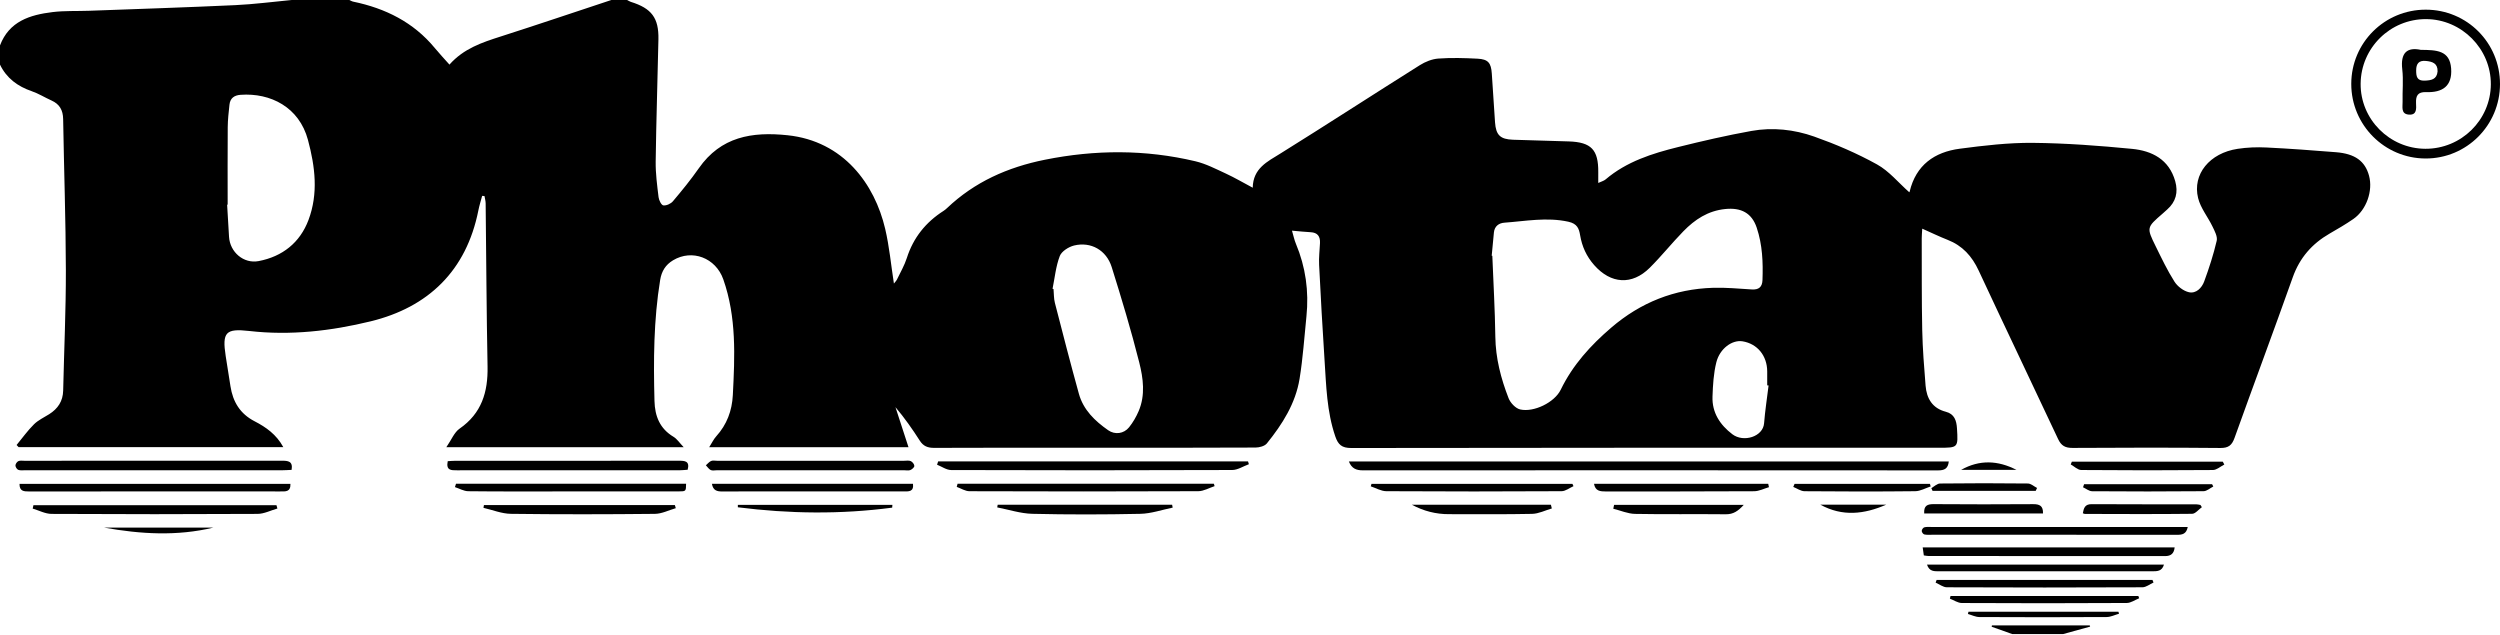
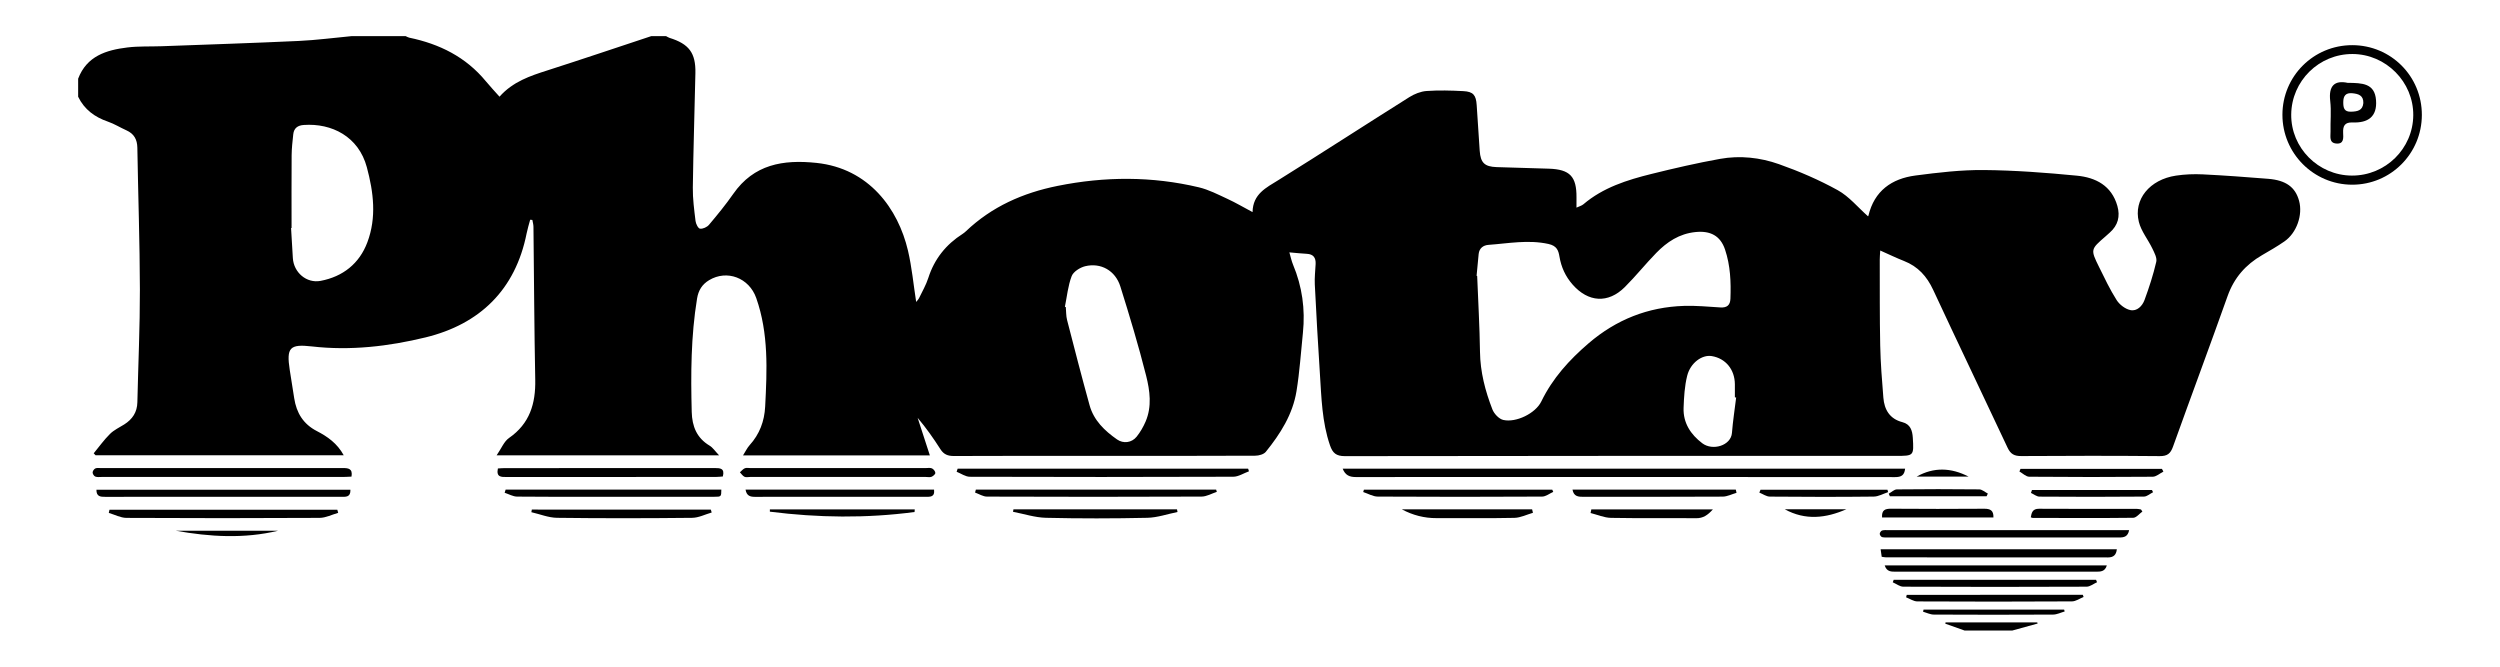
- <svg xmlns="http://www.w3.org/2000/svg" version="1.1" id="Layer_1" x="0px" y="0px" width="417.152px" height="105.807px" viewBox="0 0 417.152 105.807" enable-background="new 0 0 417.152 105.807" xml:space="preserve">
+ <svg xmlns="http://www.w3.org/2000/svg" version="1.1" id="Layer_1" x="0px" y="0px" width="300px" height="80px" viewBox="58.576 12.904 300 80" enable-background="new 58.576 12.904 300 80" xml:space="preserve">
  <g>
-     <path d="M389.795,25.399c-3.871-0.312-7.746-0.599-11.625-0.789c-1.59-0.078-3.213-0.016-4.787,0.223   c-4.67,0.701-7.59,4.233-6.604,8.223c0.416,1.677,1.634,3.143,2.402,4.746c0.358,0.746,0.864,1.673,0.7,2.375   c-0.537,2.303-1.272,4.564-2.088,6.787c-0.396,1.077-1.346,2.062-2.541,1.797c-0.905-0.199-1.907-0.963-2.416-1.762   c-1.194-1.877-2.153-3.906-3.139-5.907c-1.537-3.123-1.515-3.134,1.151-5.443c0.256-0.223,0.506-0.454,0.76-0.681   c1.464-1.293,1.875-2.879,1.349-4.741c-1.033-3.633-3.869-5.063-7.207-5.388c-5.5-0.532-11.036-0.951-16.558-1.002   c-4.055-0.035-8.137,0.446-12.17,0.976c-4.235,0.554-7.319,2.729-8.373,7.147c-0.024,0.109-0.142,0.195-0.077,0.111   c-1.8-1.592-3.361-3.524-5.375-4.639c-3.332-1.844-6.878-3.367-10.47-4.64c-3.353-1.187-6.949-1.58-10.492-0.941   c-4.096,0.739-8.161,1.675-12.202,2.68c-4.345,1.079-8.604,2.415-12.119,5.405c-0.299,0.254-0.728,0.356-1.229,0.592   c0-0.743-0.004-1.274,0.002-1.804c0.033-3.731-1.166-5-4.893-5.126c-3.105-0.104-6.213-0.173-9.32-0.281   c-2.143-0.076-2.859-0.77-3.012-2.902c-0.195-2.711-0.361-5.427-0.539-8.141c-0.115-1.771-0.607-2.391-2.371-2.482   c-2.178-0.115-4.375-0.177-6.547-0.021c-1.055,0.077-2.178,0.53-3.088,1.102c-7.766,4.883-15.457,9.88-23.242,14.729   c-2.227,1.385-4.583,2.481-4.645,5.721c-1.635-0.87-3.016-1.684-4.464-2.353c-1.667-0.768-3.338-1.643-5.104-2.061   c-8.34-1.977-16.707-1.947-25.121-0.253c-6.198,1.248-11.721,3.696-16.329,8.078c-0.175,0.167-0.366,0.323-0.569,0.453   c-2.973,1.896-5.041,4.469-6.127,7.859c-0.396,1.236-1.067,2.388-1.635,3.568c-0.125,0.258-0.347,0.471-0.522,0.701   c-0.485-3.123-0.764-6.184-1.46-9.146c-1.742-7.413-6.924-14.625-16.299-15.604c-5.93-0.621-11.121,0.243-14.802,5.521   c-1.331,1.908-2.812,3.72-4.314,5.497c-0.35,0.415-1.095,0.756-1.599,0.689c-0.331-0.044-0.735-0.86-0.796-1.368   c-0.237-1.972-0.508-3.962-0.482-5.941c0.09-6.799,0.317-13.594,0.458-20.391c0.074-3.585-1.139-5.182-4.609-6.262   c-0.218-0.068-0.412-0.207-0.618-0.312c-0.873,0-1.748,0-2.622,0c-6.15,2.035-12.287,4.11-18.456,6.088   c-3.116,0.996-6.187,2.011-8.564,4.694c-0.856-0.966-1.678-1.836-2.439-2.758c-3.559-4.313-8.244-6.632-13.62-7.747   C58.714,0.23,58.509,0.094,58.296,0c-3.207,0-6.413,0-9.62,0c-3.134,0.293-6.261,0.713-9.403,0.857   C31.139,1.235,23,1.497,14.862,1.797c-2.033,0.075-4.085-0.026-6.096,0.221C5.008,2.478,1.533,3.539,0,7.578   c0,1.068,0,2.138,0,3.206c1.101,2.275,2.943,3.626,5.301,4.436c1.14,0.393,2.184,1.054,3.29,1.547   c1.356,0.607,1.922,1.623,1.946,3.104c0.138,8.401,0.434,16.802,0.453,25.202c0.015,6.7-0.3,13.397-0.449,20.097   c-0.04,1.772-0.882,3.025-2.336,3.943c-0.862,0.543-1.828,0.987-2.536,1.688c-1.065,1.054-1.943,2.292-2.901,3.453   c0.111,0.117,0.222,0.234,0.333,0.352c14.667,0,29.333,0,44.17,0c-1.153-2.117-2.896-3.335-4.782-4.308   c-2.432-1.253-3.632-3.251-4.035-5.854c-0.26-1.677-0.536-3.353-0.794-5.031c-0.611-3.978-0.011-4.637,3.948-4.183   c6.852,0.787,13.665-0.011,20.232-1.611c9.62-2.345,15.979-8.446,17.979-18.501c0.163-0.822,0.419-1.625,0.632-2.437   c0.131,0.012,0.262,0.022,0.392,0.034c0.067,0.404,0.189,0.81,0.193,1.214c0.106,9.079,0.142,18.161,0.318,27.238   c0.081,4.247-0.982,7.801-4.664,10.354c-0.893,0.619-1.356,1.858-2.213,3.097c13.412,0,26.301,0,39.603,0   c-0.714-0.746-1.116-1.382-1.691-1.728c-2.291-1.371-3.116-3.434-3.182-5.99c-0.175-6.756-0.146-13.495,0.949-20.194   c0.241-1.469,0.905-2.524,2.144-3.271c3.176-1.911,7.123-0.428,8.394,3.188c2.211,6.293,1.921,12.799,1.586,19.308   c-0.135,2.611-0.995,4.918-2.771,6.877c-0.434,0.479-0.716,1.096-1.172,1.814c11.241,0,22.235,0,33.255,0   c-0.742-2.284-1.459-4.483-2.175-6.685c1.526,1.811,2.833,3.669,4.054,5.583c0.593,0.93,1.32,1.217,2.41,1.212   c8.791-0.042,17.583-0.023,26.375-0.023c9.083,0,18.166,0.016,27.25-0.031c0.643-0.002,1.52-0.239,1.887-0.693   c2.586-3.197,4.785-6.665,5.457-10.793c0.56-3.439,0.786-6.935,1.144-10.407c0.429-4.184-0.132-8.226-1.761-12.119   c-0.267-0.641-0.405-1.334-0.653-2.178c1.19,0.102,2.146,0.211,3.104,0.258c1.182,0.058,1.623,0.707,1.57,1.813   c-0.059,1.212-0.207,2.431-0.146,3.637c0.266,5.284,0.557,10.567,0.904,15.845c0.283,4.303,0.371,8.632,1.799,12.789   c0.474,1.373,1.088,1.929,2.672,1.925c32.689-0.06,65.381-0.044,98.07-0.044c3.186,0,3.191-0.001,2.99-3.239   c-0.08-1.273-0.416-2.395-1.859-2.766c-2.25-0.58-3.207-2.218-3.381-4.362c-0.25-3.088-0.494-6.182-0.559-9.275   c-0.104-5.1-0.066-10.2-0.082-15.3c0-0.464,0.047-0.928,0.084-1.614c1.537,0.682,2.865,1.329,4.236,1.866   c2.479,0.971,4.064,2.723,5.184,5.132c4.367,9.389,8.855,18.721,13.246,28.099c0.535,1.144,1.207,1.496,2.441,1.488   c8.209-0.052,16.418-0.066,24.627,0.011c1.377,0.013,1.936-0.455,2.381-1.692c3.207-8.946,6.535-17.848,9.715-26.802   c1.156-3.249,3.213-5.587,6.137-7.277c1.346-0.777,2.694-1.557,3.969-2.438c2.189-1.514,3.305-4.717,2.613-7.234   C394.633,26.885,392.969,25.655,389.795,25.399z M51.476,36.705c-1.422,3.784-4.342,6.1-8.32,6.861   c-2.503,0.479-4.782-1.494-4.939-4.045c-0.11-1.789-0.212-3.578-0.318-5.365c0.029-0.002,0.058-0.003,0.088-0.005   c0-4.308-0.022-8.615,0.012-12.921c0.011-1.256,0.156-2.514,0.291-3.765c0.116-1.083,0.794-1.571,1.859-1.645   c4.994-0.35,9.769,2.057,11.236,7.522C52.589,27.824,53.133,32.296,51.476,36.705z M189.997,68.598   c-0.408,0.954-0.948,1.89-1.596,2.698c-0.874,1.089-2.36,1.281-3.488,0.494c-2.214-1.545-4.144-3.393-4.89-6.086   c-1.395-5.04-2.702-10.104-4.004-15.168c-0.19-0.738-0.157-1.532-0.227-2.301c-0.055-0.018-0.109-0.034-0.163-0.052   c0.372-1.831,0.547-3.738,1.206-5.458c0.304-0.793,1.481-1.537,2.394-1.761c2.8-0.679,5.382,0.771,6.272,3.604   c1.651,5.263,3.244,10.554,4.592,15.901C190.759,63.112,191.142,65.922,189.997,68.598z M268.85,54.674   c-3.451,2.96-6.42,6.227-8.427,10.359c-1.03,2.121-4.498,3.807-6.764,3.288c-0.767-0.174-1.634-1.098-1.938-1.879   c-1.277-3.285-2.16-6.666-2.209-10.255c-0.061-4.503-0.326-9.002-0.502-13.503c-0.033-0.004-0.07-0.009-0.104-0.013   c0.121-1.295,0.238-2.592,0.369-3.885c0.107-1.044,0.828-1.562,1.746-1.629c3.549-0.254,7.063-0.953,10.674-0.161   c1.488,0.325,1.779,1.157,1.96,2.229c0.319,1.907,1.061,3.544,2.352,5.01c2.769,3.144,6.302,3.405,9.281,0.438   c1.952-1.941,3.674-4.109,5.599-6.08c1.915-1.961,4.094-3.422,6.989-3.715c2.631-0.268,4.427,0.648,5.252,3.115   c0.955,2.849,1.07,5.784,0.961,8.746c-0.043,1.157-0.616,1.629-1.772,1.559c-2.159-0.132-4.325-0.341-6.479-0.275   C279.404,48.221,273.761,50.459,268.85,54.674z M294.357,70.626c-0.17,2.244-3.428,3.248-5.291,1.836   c-2.051-1.557-3.414-3.61-3.317-6.292c0.067-1.913,0.179-3.869,0.64-5.714c0.58-2.314,2.657-3.786,4.37-3.504   c2.472,0.406,4.101,2.389,4.119,5.015c0.004,0.776,0,1.556,0,2.332c0.075,0.008,0.151,0.017,0.228,0.024   C294.852,66.424,294.521,68.519,294.357,70.626z" />
-     <path d="M332.375,104.355c-0.014,0.074-0.029,0.146-0.045,0.222c1.15,0.409,2.301,0.819,3.449,1.229c2.818,0,5.637,0,8.455,0   c1.508-0.416,3.02-0.831,4.527-1.248c-0.021-0.067-0.041-0.138-0.061-0.203C343.164,104.355,337.912,104.355,332.375,104.355z" />
-     <path d="M325.175,76.995c-33.37,0-66.688,0-100.104,0c0.461,1.185,1.246,1.486,2.324,1.486c32-0.015,63.998-0.016,95.998,0.008   C324.439,78.49,325.055,78.211,325.175,76.995z" />
-     <path d="M404.768,1.613c-6.881-0.006-12.43,5.521-12.434,12.389c-0.004,6.855,5.55,12.43,12.4,12.445   c6.855,0.015,12.407-5.535,12.418-12.412C417.162,7.145,411.654,1.621,404.768,1.613z M404.691,24.826   c-5.976-0.027-10.854-4.941-10.793-10.873c0.059-5.973,4.944-10.787,10.922-10.764c5.941,0.021,10.844,4.965,10.803,10.891   C415.582,20.039,410.683,24.853,404.691,24.826z" />
-     <path d="M156.542,76.988c-0.061,0.185-0.122,0.368-0.183,0.553c0.785,0.311,1.568,0.885,2.354,0.891   c15.629,0.051,31.258,0.055,46.886-0.006c0.932-0.004,1.861-0.63,2.792-0.967c-0.049-0.158-0.098-0.313-0.147-0.471   C191.01,76.988,173.776,76.988,156.542,76.988z" />
-     <path d="M47.045,76.877c-14.327,0.011-28.654,0.007-42.981,0.008c-0.339,0-0.722-0.07-1.004,0.062   c-0.235,0.113-0.483,0.474-0.483,0.726c0,0.253,0.248,0.64,0.479,0.729c0.34,0.132,0.763,0.064,1.151,0.064   c14.327,0.003,28.654,0.003,42.981-0.001c0.473,0,0.946-0.041,1.468-0.062C48.908,76.938,48.053,76.878,47.045,76.877z" />
-     <path d="M321.011,92.677c0.321,0.042,0.56,0.099,0.796,0.099c13.153,0.005,26.309,0.001,39.461,0.014   c1.012,0.001,1.49-0.456,1.596-1.454c-14.016,0-27.969,0-42.043,0C320.895,91.843,320.95,92.248,321.011,92.677z" />
-     <path d="M113.308,76.881c-12.466,0.009-24.933,0.005-37.399,0.009c-0.379,0-0.759,0.04-1.199,0.063   c-0.324,1.566,0.596,1.522,1.53,1.522c12.418-0.008,24.835-0.004,37.253-0.01c0.423,0,0.847-0.056,1.252-0.084   C115.128,76.922,114.277,76.88,113.308,76.881z" />
-     <path d="M5.578,84.296c-0.041,0.19-0.081,0.379-0.122,0.569c1.047,0.308,2.092,0.878,3.141,0.884   c11.46,0.063,22.92,0.065,34.378-0.001c1.105-0.006,2.207-0.585,3.311-0.897c-0.052-0.186-0.104-0.37-0.155-0.555   C32.613,84.296,19.096,84.296,5.578,84.296z" />
-     <path d="M4.824,82.005C10.115,81.994,15.406,82,20.698,82c8.69,0,17.38-0.001,26.07,0.001c0.837,0,1.743,0.123,1.695-1.259   c-15.135,0-30.161,0-45.206,0C3.237,81.972,3.987,82.007,4.824,82.005z" />
-     <path d="M339.842,87.931c-5.873,0-11.74-0.002-17.611,0c-0.385,0-0.795-0.042-1.153,0.063c-0.191,0.058-0.418,0.391-0.418,0.598   c0,0.204,0.237,0.539,0.426,0.583c0.418,0.097,0.865,0.055,1.304,0.055c10.625,0.002,21.245,0.002,31.87,0.002   c3.007,0,6.015-0.011,9.023,0.006c0.84,0.005,1.541-0.127,1.766-1.307c-0.625,0-1.183,0-1.747,0   C355.48,87.931,347.66,87.931,339.842,87.931z" />
-     <path d="M151.969,76.941c-0.327-0.146-0.761-0.054-1.149-0.054c-5.192-0.002-10.384-0.002-15.575-0.002s-10.383,0-15.575,0.002   c-0.34,0-0.719-0.091-1.009,0.031c-0.335,0.142-0.589,0.472-0.878,0.72c0.265,0.272,0.487,0.637,0.809,0.794   c0.276,0.136,0.666,0.038,1.006,0.038c10.432,0.002,20.863,0.002,31.295,0c0.34,0,0.717,0.085,1.008-0.036   c0.285-0.12,0.672-0.454,0.668-0.688C152.565,77.464,152.249,77.064,151.969,76.941z" />
-     <path d="M159.781,80.717c-0.047,0.177-0.094,0.35-0.141,0.524c0.711,0.252,1.42,0.722,2.131,0.724   c12.726,0.046,25.454,0.053,38.18-0.004c0.907-0.005,1.811-0.549,2.718-0.843c-0.04-0.132-0.082-0.267-0.122-0.401   C188.292,80.717,174.036,80.717,159.781,80.717z" />
-     <path d="M323.582,95.323c5.723-0.002,11.449-0.001,17.174-0.001c6.113,0,12.227-0.001,18.34,0.003c0.832,0,1.662,0.02,1.986-1.12   c-13.239,0-26.34,0-39.541,0C321.916,95.383,322.758,95.325,323.582,95.323z" />
-     <path d="M75.912,81.278c0.743,0.241,1.482,0.68,2.227,0.688C83.38,82.027,88.623,82,93.866,82c6.456,0,12.912,0.003,19.368-0.005   c1.231-0.001,1.231-0.021,1.248-1.283c-12.797,0-25.595,0-38.391,0C76.031,80.9,75.972,81.089,75.912,81.278z" />
-     <path d="M80.752,84.271c-0.027,0.154-0.055,0.311-0.082,0.467c1.523,0.349,3.041,0.979,4.567,1   c8.014,0.103,16.029,0.089,24.042,0.005c1.165-0.011,2.323-0.618,3.484-0.948c-0.052-0.176-0.102-0.35-0.154-0.523   C101.99,84.271,91.371,84.271,80.752,84.271z" />
-     <path d="M323.145,96.768c-0.056,0.147-0.109,0.298-0.166,0.449c0.627,0.271,1.248,0.775,1.875,0.778   c10.879,0.049,21.758,0.049,32.635,0c0.617-0.004,1.23-0.517,1.848-0.792c-0.059-0.146-0.117-0.29-0.174-0.436   C347.156,96.768,335.15,96.768,323.145,96.768z" />
-     <path d="M118.792,80.724c0.189,1.137,0.866,1.29,1.727,1.283c3.588-0.021,7.177-0.008,10.766-0.008c6.498,0,12.996,0,19.495-0.001   c0.814-0.001,1.727,0.109,1.564-1.274C141.167,80.724,130.032,80.724,118.792,80.724z" />
-     <path d="M228.85,80.733c-0.043,0.14-0.084,0.279-0.125,0.418c0.862,0.282,1.725,0.803,2.588,0.81   c9.754,0.059,19.506,0.056,29.258,0c0.662-0.004,1.322-0.546,1.981-0.838c-0.059-0.13-0.116-0.26-0.176-0.39   C251.201,80.733,240.025,80.733,228.85,80.733z" />
-     <path d="M166.473,84.224c-0.026,0.146-0.052,0.296-0.076,0.441c1.951,0.374,3.897,1.023,5.856,1.07   c6.011,0.141,12.028,0.133,18.038,0.002c1.802-0.039,3.591-0.674,5.383-1.035c-0.031-0.161-0.061-0.319-0.093-0.479   C185.879,84.224,176.176,84.224,166.473,84.224z" />
-     <path d="M345.714,77.029c-0.062,0.156-0.127,0.312-0.19,0.468c0.584,0.325,1.168,0.925,1.754,0.929   c7.324,0.064,14.648,0.066,21.973,0.002c0.634-0.006,1.266-0.597,1.9-0.915c-0.086-0.16-0.172-0.322-0.258-0.483   C362.501,77.029,354.107,77.029,345.714,77.029z" />
-     <path d="M325.468,99.447c-0.036,0.146-0.073,0.295-0.112,0.442c0.666,0.254,1.328,0.727,1.996,0.73   c9.17,0.049,18.346,0.05,27.518-0.004c0.693-0.003,1.383-0.513,2.076-0.788c-0.047-0.127-0.092-0.256-0.141-0.381   C346.361,99.447,335.915,99.447,325.468,99.447z" />
-     <path d="M265.977,80.722c0.215,1.231,1.045,1.285,1.974,1.284c8.25-0.013,16.502,0.013,24.75-0.039   c0.823-0.005,1.647-0.44,2.469-0.676c-0.041-0.188-0.082-0.381-0.124-0.569C285.368,80.722,275.689,80.722,265.977,80.722z" />
-     <path d="M235.587,84.223c1.957,1.053,4.015,1.583,6.215,1.571c4.613-0.021,9.229,0.055,13.841-0.05   c1.105-0.023,2.196-0.587,3.295-0.902c-0.052-0.208-0.101-0.413-0.151-0.619C251.055,84.223,243.318,84.223,235.587,84.223z" />
-     <path d="M269.193,84.885c1.211,0.302,2.418,0.84,3.637,0.863c5.047,0.097,10.098,0.007,15.145,0.063   c1.256,0.014,2.057-0.548,2.986-1.566c-7.373,0-14.504,0-21.633,0C269.283,84.458,269.238,84.672,269.193,84.885z" />
-     <path d="M322.677,84.12c-1.069-0.009-1.688,0.239-1.604,1.553c6.65,0,13.244,0,19.824,0c0.045-1.274-0.584-1.556-1.646-1.549   C333.727,84.161,328.202,84.164,322.677,84.12z" />
-     <path d="M366.469,84.15c-5.822-0.006-11.645,0.012-17.465-0.024c-1.143-0.005-1.307,0.686-1.461,1.517   c0.156,0.053,0.246,0.111,0.338,0.111c5.967,0.013,11.936,0.052,17.9-0.02c0.545-0.006,1.084-0.719,1.625-1.105   c-0.078-0.123-0.158-0.248-0.24-0.372C366.934,84.219,366.701,84.151,366.469,84.15z" />
-     <path d="M123.118,84.646c8.581,1.085,17.165,1.196,25.752,0.06c0.013-0.156,0.025-0.311,0.038-0.468c-8.597,0-17.194,0-25.79,0   C123.118,84.374,123.118,84.51,123.118,84.646z" />
-     <path d="M322.035,80.737c-7.529,0-15.059,0-22.59,0c-0.072,0.169-0.147,0.339-0.219,0.509c0.627,0.251,1.252,0.715,1.883,0.719   c6.158,0.057,12.318,0.066,18.475-0.003c0.859-0.01,1.713-0.517,2.57-0.793C322.113,81.025,322.076,80.881,322.035,80.737z" />
-     <path d="M347.757,80.79c-0.059,0.172-0.121,0.344-0.18,0.516c0.506,0.23,1.008,0.659,1.514,0.662   c6.2,0.047,12.399,0.052,18.597-0.006c0.545-0.005,1.082-0.509,1.623-0.781c-0.068-0.13-0.136-0.26-0.201-0.391   C361.988,80.79,354.874,80.79,347.757,80.79z" />
-     <path d="M328.46,102.076c-0.03,0.124-0.062,0.247-0.09,0.372c0.637,0.179,1.274,0.51,1.916,0.513   c7.075,0.037,14.153,0.04,21.229-0.002c0.691-0.005,1.377-0.36,2.064-0.553c-0.032-0.11-0.062-0.22-0.094-0.33   C345.146,102.076,336.805,102.076,328.46,102.076z" />
-     <path d="M322.264,81.445c0.067,0.152,0.135,0.305,0.202,0.458c5.738,0,11.478,0,17.214,0c0.075-0.161,0.15-0.319,0.223-0.48   c-0.506-0.26-1.014-0.738-1.526-0.745c-4.888-0.057-9.774-0.056-14.664,0.002C323.227,80.685,322.745,81.177,322.264,81.445z" />
-     <path d="M35.609,88.035c-6.083,0-12.167,0-18.25,0C23.443,89.127,29.528,89.495,35.609,88.035z" />
-     <path d="M314.734,84.21c-3.666,0-7.328,0-10.99,0C307.439,86.247,311.096,85.801,314.734,84.21z" />
-     <path d="M327.241,78.399c3.075,0,6.149,0,9.223,0C333.369,76.809,330.294,76.677,327.241,78.399z" />
-     <path d="M403.939,8.319c-2.267-0.482-3.423,0.458-3.095,3.258c0.207,1.784,0.008,3.612,0.054,5.419   c0.021,0.837-0.312,2.011,1.022,2.126c1.396,0.122,1.26-1.033,1.223-1.902c-0.054-1.229,0.276-1.902,1.679-1.849   c2.688,0.103,4.398-0.966,4.176-3.958C408.773,8.382,406.537,8.344,403.939,8.319z M404.58,13.455   c-1.297,0.052-1.418-0.715-1.416-1.715c0.003-1.111,0.441-1.682,1.604-1.573c1.089,0.104,2.009,0.384,1.968,1.752   C406.611,13.265,405.673,13.411,404.58,13.455z" />
+     <path d="M330.755,34.361c-2.61-0.21-5.223-0.404-7.838-0.533c-1.072-0.051-2.166-0.01-3.228,0.151   c-3.148,0.473-5.117,2.854-4.452,5.544c0.281,1.13,1.102,2.12,1.62,3.199c0.24,0.504,0.582,1.128,0.471,1.602   c-0.361,1.554-0.856,3.078-1.408,4.577c-0.267,0.726-0.906,1.39-1.713,1.211c-0.608-0.134-1.284-0.649-1.628-1.187   c-0.805-1.266-1.451-2.634-2.116-3.983c-1.037-2.105-1.022-2.113,0.775-3.67c0.172-0.15,0.341-0.306,0.513-0.459   c0.987-0.873,1.264-1.941,0.909-3.197c-0.696-2.449-2.608-3.413-4.858-3.632c-3.709-0.36-7.441-0.642-11.164-0.676   c-2.733-0.024-5.485,0.3-8.205,0.657c-2.854,0.375-4.935,1.84-5.646,4.819c-0.015,0.072-0.096,0.131-0.051,0.074   c-1.215-1.073-2.267-2.376-3.624-3.127c-2.247-1.243-4.638-2.271-7.06-3.128c-2.26-0.8-4.684-1.065-7.073-0.634   c-2.763,0.498-5.502,1.129-8.227,1.807c-2.931,0.727-5.801,1.628-8.171,3.644c-0.201,0.171-0.491,0.24-0.828,0.399   c0-0.501-0.003-0.859,0.002-1.217c0.021-2.515-0.787-3.371-3.3-3.456c-2.094-0.069-4.189-0.116-6.283-0.189   c-1.445-0.05-1.928-0.518-2.031-1.956c-0.131-1.828-0.243-3.659-0.363-5.489c-0.077-1.194-0.409-1.611-1.598-1.673   c-1.47-0.078-2.95-0.119-4.415-0.015c-0.711,0.052-1.469,0.357-2.082,0.744c-5.235,3.292-10.421,6.661-15.671,9.93   c-1.5,0.934-3.089,1.673-3.13,3.858c-1.103-0.587-2.033-1.136-3.01-1.587c-1.124-0.518-2.25-1.107-3.441-1.389   c-5.623-1.333-11.264-1.313-16.937-0.17c-4.178,0.841-7.902,2.491-11.009,5.446c-0.118,0.112-0.247,0.218-0.383,0.306   c-2.004,1.278-3.399,3.013-4.131,5.299c-0.267,0.833-0.719,1.61-1.102,2.405c-0.084,0.174-0.234,0.318-0.353,0.472   c-0.327-2.105-0.515-4.169-0.984-6.166c-1.175-4.998-4.668-9.86-10.989-10.521c-3.998-0.418-7.498,0.165-9.98,3.724   c-0.897,1.286-1.896,2.507-2.908,3.706c-0.236,0.28-0.739,0.51-1.078,0.464c-0.224-0.03-0.496-0.58-0.537-0.923   c-0.16-1.329-0.343-2.67-0.325-4.004c0.061-4.584,0.213-9.165,0.309-13.747c0.05-2.418-0.768-3.495-3.107-4.223   c-0.146-0.046-0.277-0.14-0.416-0.21c-0.589,0-1.179,0-1.768,0c-4.146,1.373-8.284,2.771-12.443,4.105   c-2.101,0.671-4.171,1.355-5.773,3.164c-0.578-0.651-1.132-1.238-1.645-1.859c-2.399-2.908-5.558-4.471-9.183-5.223   c-0.15-0.03-0.289-0.122-0.432-0.185c-2.162,0-4.324,0-6.486,0c-2.113,0.197-4.221,0.48-6.339,0.578   c-5.484,0.254-10.971,0.431-16.458,0.633c-1.371,0.05-2.754-0.017-4.11,0.148c-2.534,0.311-4.877,1.026-5.91,3.749   c0,0.72,0,1.442,0,2.163c0.742,1.532,1.984,2.444,3.574,2.99c0.768,0.265,1.472,0.71,2.218,1.043   c0.914,0.409,1.296,1.094,1.312,2.093c0.092,5.664,0.292,11.328,0.305,16.992c0.009,4.516-0.203,9.032-0.303,13.548   c-0.026,1.196-0.594,2.04-1.575,2.659c-0.581,0.366-1.232,0.664-1.709,1.139c-0.718,0.71-1.31,1.544-1.956,2.327   c0.075,0.079,0.149,0.157,0.225,0.236c9.889,0,19.776,0,29.779,0c-0.777-1.427-1.952-2.247-3.224-2.904   c-1.639-0.844-2.449-2.191-2.72-3.945c-0.175-1.132-0.361-2.262-0.535-3.394c-0.412-2.681-0.008-3.125,2.662-2.819   c4.62,0.531,9.213-0.008,13.641-1.086c6.485-1.582,10.773-5.694,12.122-12.474c0.11-0.554,0.282-1.095,0.426-1.643   c0.089,0.008,0.176,0.016,0.264,0.023c0.045,0.273,0.128,0.546,0.131,0.819c0.071,6.12,0.095,12.244,0.214,18.364   c0.055,2.863-0.662,5.26-3.144,6.981c-0.603,0.417-0.915,1.252-1.492,2.087c9.042,0,17.732,0,26.7,0   c-0.481-0.503-0.752-0.932-1.14-1.164c-1.545-0.925-2.101-2.314-2.146-4.039c-0.118-4.556-0.099-9.099,0.64-13.615   c0.162-0.99,0.61-1.702,1.445-2.205c2.142-1.289,4.802-0.289,5.659,2.149c1.491,4.243,1.296,8.63,1.069,13.017   c-0.09,1.762-0.67,3.316-1.868,4.637c-0.292,0.324-0.482,0.739-0.79,1.225c7.579,0,14.991,0,22.421,0   c-0.5-1.54-0.984-3.023-1.466-4.508c1.029,1.221,1.91,2.474,2.733,3.765c0.4,0.626,0.89,0.82,1.625,0.816   c5.927-0.029,11.854-0.017,17.782-0.017c6.124,0,12.248,0.011,18.372-0.02c0.434-0.002,1.023-0.161,1.271-0.468   c1.743-2.154,3.227-4.493,3.68-7.276c0.377-2.317,0.53-4.676,0.771-7.016c0.29-2.822-0.089-5.546-1.188-8.171   c-0.18-0.432-0.273-0.9-0.439-1.469c0.801,0.069,1.447,0.143,2.092,0.174c0.797,0.04,1.095,0.477,1.059,1.222   c-0.039,0.817-0.14,1.639-0.099,2.453c0.18,3.561,0.376,7.123,0.61,10.683c0.189,2.9,0.249,5.819,1.213,8.623   c0.319,0.924,0.733,1.3,1.801,1.298c22.039-0.042,44.081-0.031,66.119-0.031c2.148,0,2.151,0,2.017-2.185   c-0.055-0.856-0.28-1.613-1.254-1.864c-1.517-0.39-2.162-1.495-2.279-2.94c-0.169-2.082-0.334-4.167-0.377-6.253   c-0.07-3.438-0.045-6.877-0.056-10.316c0-0.313,0.032-0.625,0.057-1.087c1.037,0.459,1.932,0.896,2.856,1.258   c1.671,0.655,2.739,1.835,3.495,3.46c2.944,6.33,5.97,12.622,8.931,18.944c0.36,0.771,0.813,1.009,1.646,1.004   c5.535-0.035,11.069-0.044,16.604,0.007c0.928,0.01,1.305-0.306,1.604-1.141c2.162-6.031,4.406-12.033,6.55-18.07   c0.78-2.191,2.167-3.767,4.137-4.906c0.908-0.524,1.817-1.049,2.677-1.644c1.476-1.021,2.228-3.18,1.761-4.878   C334.017,35.362,332.895,34.534,330.755,34.361z M102.658,41.983c-0.958,2.552-2.927,4.113-5.609,4.625   c-1.688,0.323-3.224-1.007-3.331-2.728c-0.074-1.206-0.143-2.412-0.214-3.616c0.02-0.002,0.04-0.003,0.06-0.004   c0-2.905-0.015-5.808,0.008-8.712c0.007-0.846,0.105-1.694,0.196-2.538c0.079-0.731,0.536-1.06,1.253-1.109   c3.367-0.236,6.587,1.387,7.576,5.071C103.409,35.996,103.776,39.01,102.658,41.983z M196.05,63.486   c-0.275,0.644-0.639,1.273-1.076,1.819c-0.589,0.734-1.591,0.864-2.351,0.333c-1.493-1.041-2.794-2.288-3.297-4.103   c-0.941-3.398-1.822-6.813-2.7-10.227c-0.128-0.498-0.106-1.034-0.153-1.552c-0.037-0.012-0.073-0.023-0.109-0.036   c0.25-1.234,0.368-2.521,0.812-3.68c0.205-0.535,0.999-1.036,1.614-1.188c1.888-0.458,3.629,0.52,4.229,2.43   c1.113,3.549,2.188,7.116,3.096,10.721C196.563,59.786,196.822,61.682,196.05,63.486z M249.212,54.097   c-2.326,1.996-4.327,4.199-5.681,6.986c-0.694,1.43-3.032,2.564-4.56,2.215c-0.518-0.117-1.102-0.739-1.307-1.267   c-0.861-2.214-1.458-4.493-1.489-6.914c-0.041-3.035-0.221-6.069-0.339-9.103c-0.023-0.003-0.048-0.006-0.07-0.009   c0.082-0.873,0.161-1.747,0.248-2.618c0.073-0.704,0.56-1.054,1.178-1.099c2.394-0.172,4.762-0.643,7.197-0.109   c1.003,0.219,1.199,0.78,1.319,1.502c0.217,1.287,0.718,2.39,1.587,3.378c1.867,2.12,4.249,2.296,6.258,0.296   c1.316-1.31,2.478-2.771,3.774-4.1c1.291-1.322,2.761-2.307,4.712-2.505c1.773-0.181,2.985,0.437,3.542,2.101   c0.644,1.92,0.721,3.899,0.647,5.896c-0.029,0.779-0.416,1.098-1.195,1.05c-1.455-0.089-2.916-0.23-4.368-0.186   C256.328,49.747,252.523,51.257,249.212,54.097z M266.41,64.853c-0.114,1.515-2.312,2.19-3.566,1.238   c-1.384-1.05-2.302-2.434-2.238-4.243c0.047-1.289,0.121-2.607,0.432-3.853c0.392-1.56,1.792-2.552,2.947-2.361   c1.666,0.274,2.764,1.611,2.776,3.382c0.003,0.523,0,1.049,0,1.57c0.052,0.006,0.103,0.012,0.154,0.017   C266.743,62.021,266.521,63.432,266.41,64.853z" />
+     <path d="M292.042,87.592c-0.009,0.052-0.021,0.1-0.03,0.152c0.775,0.274,1.551,0.551,2.325,0.828c1.9,0,3.801,0,5.7,0   c1.018-0.28,2.037-0.561,3.053-0.843c-0.014-0.044-0.028-0.094-0.042-0.138C299.315,87.592,295.775,87.592,292.042,87.592z" />
+     <path d="M287.188,69.147c-22.498,0-44.962,0-67.49,0c0.311,0.798,0.839,1.002,1.566,1.002c21.575-0.01,43.148-0.012,64.722,0.007   C286.691,70.156,287.106,69.967,287.188,69.147z" />
+     <path d="M340.85,18.323c-4.64-0.003-8.381,3.723-8.383,8.354c-0.003,4.621,3.741,8.38,8.36,8.391   c4.62,0.01,8.364-3.732,8.372-8.369C349.206,22.053,345.492,18.33,340.85,18.323z M340.798,33.974   c-4.029-0.018-7.317-3.332-7.276-7.331c0.04-4.027,3.333-7.273,7.363-7.257c4.005,0.015,7.312,3.347,7.283,7.343   C348.14,30.747,344.837,33.992,340.798,33.974z" />
+     <path d="M173.495,69.141c-0.042,0.127-0.083,0.249-0.124,0.374c0.529,0.21,1.057,0.597,1.587,0.601   c10.537,0.034,21.075,0.036,31.611-0.004c0.628-0.002,1.254-0.425,1.882-0.651c-0.034-0.106-0.066-0.211-0.099-0.319   C196.733,69.141,185.114,69.141,173.495,69.141z" />
+     <path d="M99.671,69.068c-9.659,0.008-19.319,0.004-28.978,0.006c-0.229,0-0.487-0.048-0.677,0.042   c-0.158,0.075-0.326,0.318-0.326,0.489c0,0.17,0.167,0.432,0.323,0.49c0.229,0.09,0.514,0.044,0.775,0.044   c9.66,0.002,19.319,0.002,28.979-0.002c0.319,0,0.638-0.025,0.99-0.04C100.928,69.109,100.351,69.068,99.671,69.068z" />
+     <path d="M284.381,79.719c0.215,0.029,0.376,0.067,0.535,0.067c8.869,0.004,17.738,0,26.605,0.01   c0.682,0.002,1.004-0.308,1.076-0.979c-9.449,0-18.857,0-28.346,0C284.302,79.156,284.34,79.432,284.381,79.719z" />
+     <path d="M144.346,69.07c-8.404,0.008-16.81,0.004-25.214,0.008c-0.255,0-0.512,0.025-0.809,0.042   c-0.218,1.055,0.402,1.025,1.032,1.025c8.373-0.006,16.744-0.002,25.116-0.008c0.286,0,0.571-0.036,0.845-0.055   C145.573,69.097,144.999,69.07,144.346,69.07z" />
+     <path d="M71.714,74.069c-0.027,0.128-0.055,0.256-0.083,0.385c0.706,0.206,1.411,0.591,2.118,0.597   c7.726,0.042,15.453,0.042,23.177-0.002c0.745-0.004,1.488-0.394,2.232-0.604c-0.035-0.124-0.07-0.249-0.104-0.375   C89.941,74.069,80.828,74.069,71.714,74.069z" />
+     <path d="M71.206,72.525c3.566-0.007,7.134-0.004,10.702-0.004c5.859,0,11.717,0,17.576,0c0.564,0,1.175,0.085,1.143-0.848   c-10.205,0-20.335,0-30.479,0C70.136,72.503,70.641,72.527,71.206,72.525z" />
+     <path d="M297.076,76.52c-3.959,0-7.915-0.001-11.874,0c-0.259,0-0.536-0.027-0.776,0.043c-0.129,0.038-0.282,0.264-0.282,0.402   c0,0.14,0.159,0.364,0.287,0.394c0.281,0.066,0.584,0.037,0.88,0.037c7.163,0.002,14.323,0.002,21.486,0.002   c2.028,0,4.056-0.008,6.084,0.003c0.565,0.004,1.038-0.086,1.19-0.881c-0.422,0-0.798,0-1.178,0   C307.619,76.52,302.348,76.52,297.076,76.52z" />
+     <path d="M170.411,69.11c-0.22-0.097-0.513-0.036-0.774-0.036c-3.5,0-7,0-10.5,0c-3.5,0-7,0-10.501,0   c-0.229,0-0.484-0.061-0.68,0.021c-0.226,0.096-0.397,0.319-0.592,0.485c0.179,0.184,0.329,0.429,0.545,0.535   c0.187,0.092,0.449,0.025,0.678,0.025c7.034,0.002,14.066,0.002,21.1,0c0.229,0,0.483,0.059,0.679-0.023   c0.192-0.081,0.453-0.306,0.451-0.464C170.813,69.463,170.6,69.195,170.411,69.11z" />
+     <path d="M175.679,71.657c-0.032,0.118-0.064,0.234-0.096,0.353c0.479,0.171,0.958,0.487,1.437,0.487   c8.581,0.031,17.162,0.037,25.742-0.002c0.611-0.004,1.221-0.369,1.833-0.569c-0.027-0.088-0.056-0.18-0.083-0.269   C194.9,71.657,185.289,71.657,175.679,71.657z" />
+     <path d="M286.114,81.504c3.857-0.002,7.719,0,11.578,0c4.122,0,8.243-0.002,12.365,0.002c0.56,0,1.119,0.013,1.338-0.756   c-8.925,0-17.758,0-26.657,0C284.99,81.544,285.559,81.506,286.114,81.504z" />
+     <path d="M119.133,72.034c0.501,0.163,0.999,0.459,1.501,0.463c3.534,0.042,7.068,0.023,10.604,0.023   c4.352,0,8.705,0.002,13.058-0.003c0.83,0,0.83-0.013,0.841-0.864c-8.627,0-17.256,0-25.883,0   C119.214,71.78,119.174,71.907,119.133,72.034z" />
+     <path d="M122.396,74.052c-0.018,0.104-0.037,0.211-0.056,0.316c1.027,0.234,2.05,0.659,3.08,0.674   c5.403,0.07,10.807,0.059,16.209,0.002c0.785-0.007,1.566-0.415,2.349-0.639c-0.036-0.119-0.069-0.236-0.104-0.352   C136.715,74.052,129.556,74.052,122.396,74.052z" />
+     <path d="M285.819,82.479c-0.038,0.099-0.073,0.201-0.112,0.302c0.423,0.183,0.842,0.523,1.264,0.525   c7.334,0.033,14.67,0.033,22.004,0c0.415-0.004,0.828-0.35,1.245-0.534c-0.04-0.1-0.079-0.196-0.117-0.293   C302.007,82.479,293.913,82.479,285.819,82.479z" />
+     <path d="M148.043,71.66c0.128,0.768,0.584,0.87,1.165,0.866c2.419-0.015,4.839-0.006,7.258-0.006c4.381,0,8.763,0,13.144,0   c0.549-0.001,1.165,0.074,1.054-0.86C163.128,71.66,155.621,71.66,148.043,71.66z" />
+     <path d="M222.245,71.668c-0.029,0.093-0.057,0.187-0.085,0.28c0.582,0.19,1.164,0.542,1.744,0.547   c6.577,0.039,13.151,0.037,19.727,0c0.446-0.004,0.892-0.368,1.336-0.565c-0.039-0.088-0.078-0.176-0.119-0.262   C237.314,71.668,229.779,71.668,222.245,71.668z" />
+     <path d="M180.19,74.021c-0.017,0.099-0.035,0.199-0.051,0.299c1.315,0.251,2.627,0.688,3.948,0.72   c4.053,0.097,8.11,0.089,12.162,0.001c1.215-0.025,2.421-0.454,3.629-0.697c-0.021-0.108-0.042-0.214-0.063-0.322   C193.273,74.021,186.731,74.021,180.19,74.021z" />
+     <path d="M301.035,69.17c-0.041,0.104-0.086,0.211-0.128,0.315c0.394,0.22,0.787,0.624,1.182,0.626   c4.939,0.044,9.876,0.046,14.814,0.002c0.428-0.004,0.854-0.403,1.281-0.617c-0.058-0.108-0.116-0.218-0.174-0.326   C312.354,69.17,306.693,69.17,301.035,69.17z" />
+     <path d="M287.385,84.285c-0.023,0.098-0.05,0.198-0.076,0.297c0.449,0.172,0.896,0.49,1.347,0.492   c6.183,0.033,12.37,0.033,18.553-0.003c0.467-0.002,0.933-0.347,1.399-0.529c-0.032-0.086-0.062-0.174-0.095-0.259   C301.472,84.285,294.429,84.285,287.385,84.285z" />
+     <path d="M247.276,71.658c0.145,0.832,0.704,0.868,1.331,0.866c5.562-0.007,11.125,0.01,16.687-0.025   c0.554-0.004,1.11-0.297,1.665-0.456c-0.028-0.126-0.057-0.256-0.085-0.385C260.35,71.658,253.824,71.658,247.276,71.658z" />
+     <path d="M226.787,74.021c1.319,0.709,2.707,1.067,4.189,1.059c3.11-0.015,6.224,0.036,9.332-0.033   c0.744-0.017,1.48-0.396,2.222-0.607c-0.034-0.142-0.068-0.28-0.102-0.418C237.215,74.021,232,74.021,226.787,74.021z" />
+     <path d="M249.444,74.466c0.817,0.203,1.63,0.567,2.452,0.582c3.403,0.065,6.808,0.006,10.21,0.042   c0.848,0.011,1.388-0.368,2.014-1.055c-4.971,0-9.778,0-14.585,0C249.505,74.178,249.475,74.323,249.444,74.466z" />
+     <path d="M285.503,73.951c-0.72-0.008-1.137,0.161-1.081,1.047c4.483,0,8.93,0,13.366,0c0.029-0.86-0.395-1.049-1.111-1.045   C292.954,73.979,289.229,73.981,285.503,73.951z" />
+     <path d="M315.028,73.971c-3.926-0.005-7.852,0.008-11.775-0.016c-0.771-0.004-0.88,0.461-0.984,1.023   c0.104,0.034,0.165,0.075,0.228,0.075c4.022,0.007,8.047,0.034,12.068-0.015c0.368-0.004,0.73-0.485,1.096-0.746   c-0.053-0.082-0.106-0.166-0.162-0.25C315.341,74.017,315.185,73.971,315.028,73.971z" />
+     <path d="M150.96,74.305c5.785,0.732,11.573,0.808,17.362,0.04c0.008-0.104,0.017-0.209,0.025-0.315c-5.796,0-11.592,0-17.388,0   C150.96,74.121,150.96,74.213,150.96,74.305z" />
+     <path d="M285.071,71.67c-5.077,0-10.153,0-15.23,0c-0.049,0.113-0.1,0.229-0.147,0.344c0.423,0.169,0.844,0.481,1.269,0.483   c4.152,0.039,8.305,0.046,12.457-0.002c0.578-0.005,1.154-0.348,1.731-0.534C285.123,71.864,285.099,71.767,285.071,71.67z" />
+     <path d="M302.412,71.706c-0.039,0.115-0.082,0.23-0.121,0.348c0.342,0.156,0.681,0.443,1.021,0.445   c4.181,0.033,8.36,0.035,12.538-0.004c0.367-0.004,0.729-0.342,1.095-0.525c-0.045-0.088-0.092-0.176-0.136-0.264   C312.008,71.706,307.211,71.706,302.412,71.706z" />
+     <path d="M289.402,86.056c-0.02,0.085-0.042,0.167-0.061,0.251c0.43,0.121,0.859,0.345,1.292,0.347c4.77,0.025,9.542,0.027,14.313,0   c0.465-0.004,0.928-0.244,1.391-0.374c-0.021-0.075-0.041-0.148-0.064-0.224C300.652,86.056,295.028,86.056,289.402,86.056z" />
+     <path d="M285.225,72.148c0.045,0.103,0.091,0.205,0.137,0.308c3.868,0,7.738,0,11.605,0c0.051-0.108,0.102-0.214,0.15-0.322   c-0.341-0.176-0.684-0.498-1.028-0.504c-3.296-0.038-6.589-0.036-9.887,0.002C285.874,71.635,285.549,71.966,285.225,72.148z" />
+     <path d="M91.961,76.59c-4.102,0-8.204,0-12.305,0C83.758,77.325,87.861,77.574,91.961,76.59z" />
+     <path d="M280.148,74.012c-2.472,0-4.941,0-7.409,0C275.23,75.385,277.695,75.084,280.148,74.012z" />
+     <path d="M288.58,70.093c2.074,0,4.146,0,6.219,0C292.712,69.022,290.64,68.933,288.58,70.093z" />
+     <path d="M340.29,22.845c-1.527-0.325-2.308,0.309-2.086,2.196c0.139,1.203,0.006,2.435,0.036,3.654   c0.014,0.564-0.21,1.356,0.688,1.433c0.941,0.083,0.85-0.696,0.825-1.282c-0.036-0.829,0.186-1.283,1.133-1.247   c1.812,0.069,2.964-0.651,2.814-2.668C343.551,22.887,342.042,22.862,340.29,22.845z M340.723,26.308   c-0.874,0.035-0.956-0.481-0.954-1.156c0.002-0.749,0.298-1.134,1.081-1.06c0.734,0.069,1.355,0.259,1.327,1.181   C342.092,26.179,341.46,26.279,340.723,26.308z" />
  </g>
</svg>
